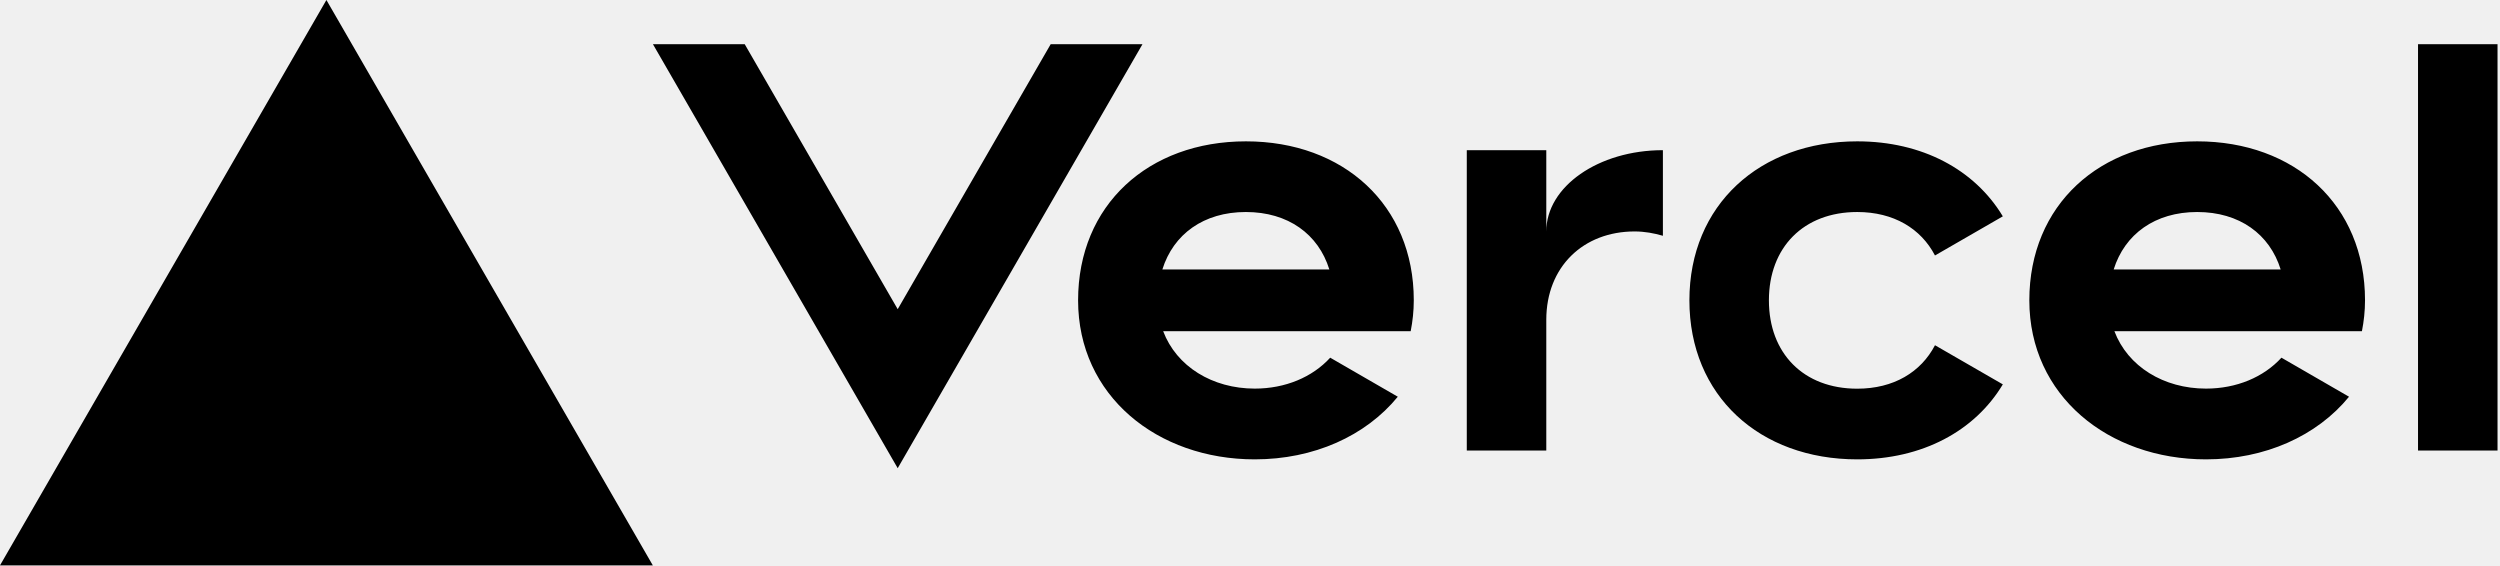
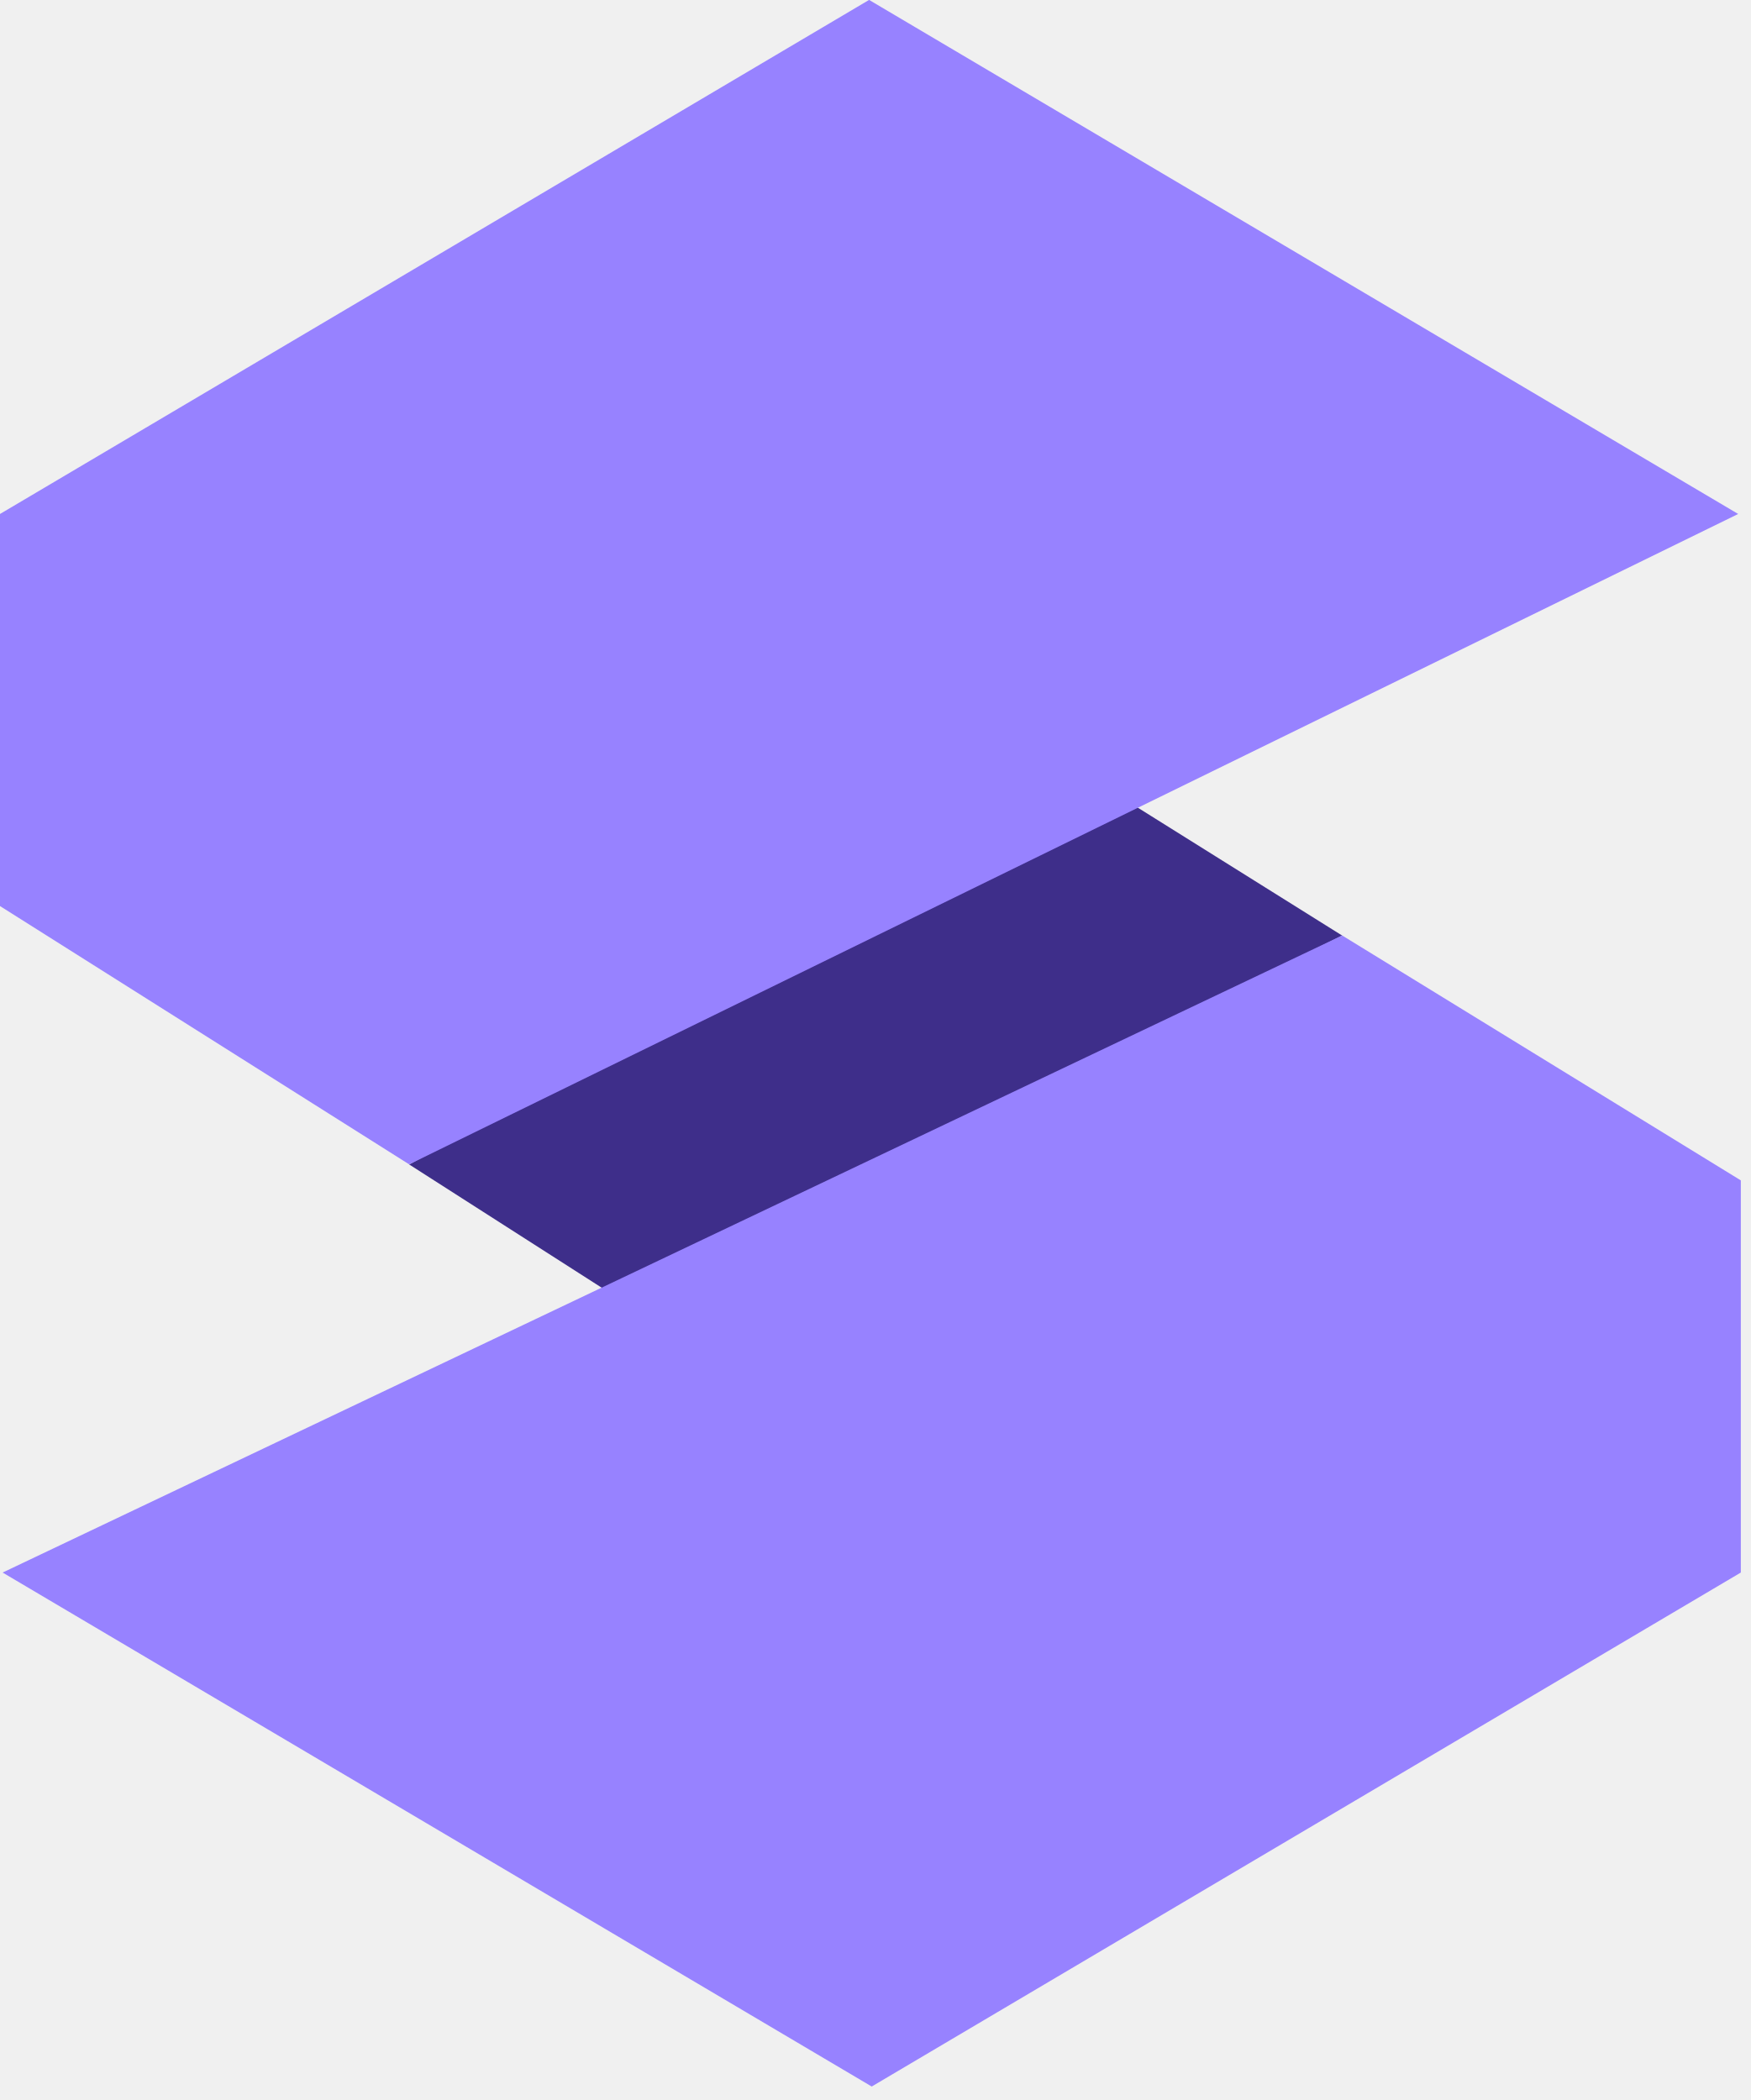
- <svg xmlns="http://www.w3.org/2000/svg" width="283" height="64" viewBox="0 0 283 64" fill="none">
-   <path d="M141.04 16c-11.04 0-19 7.2-19 18s8.96 18 20 18c6.67 0 12.55-2.64 16.19-7.09l-7.65-4.42c-2.02 2.21-5.09 3.5-8.54 3.5-4.79 0-8.86-2.5-10.37-6.5h28.02c.22-1.12.35-2.28.35-3.5 0-10.79-7.96-17.99-19-17.99zm-9.46 14.5c1.25-3.99 4.67-6.5 9.45-6.5 4.79 0 8.21 2.51 9.45 6.5h-18.9zM248.72 16c-11.04 0-19 7.2-19 18s8.96 18 20 18c6.67 0 12.55-2.64 16.19-7.09l-7.65-4.42c-2.02 2.21-5.09 3.5-8.54 3.5-4.79 0-8.86-2.5-10.37-6.5h28.02c.22-1.12.35-2.28.35-3.5 0-10.79-7.96-17.99-19-17.99zm-9.45 14.5c1.25-3.99 4.67-6.5 9.45-6.5 4.79 0 8.21 2.51 9.45 6.5h-18.9zM200.24 34c0 6 3.92 10 10 10 4.12 0 7.21-1.87 8.8-4.92l7.68 4.43c-3.18 5.3-9.14 8.49-16.48 8.49-11.05 0-19-7.2-19-18s7.96-18 19-18c7.34 0 13.29 3.19 16.48 8.49l-7.68 4.43c-1.59-3.05-4.68-4.92-8.8-4.92-6.07 0-10 4-10 10zm82.48-29v46h-9V5h9zM36.95 0L73.9 64H0L36.95 0zm92.38 5l-27.71 48L73.91 5H84.3l17.32 30 17.32-30h10.39zm58.91 12v9.69c-1-.29-2.06-.49-3.2-.49-5.81 0-10 4-10 10V51h-9V17h9v9.2c0-5.08 5.91-9.2 13.2-9.2z" fill="#000" />
+ <svg xmlns="http://www.w3.org/2000/svg" height="2.5rem" fill="none" viewBox="0 0 20 24">
+   <g clip-path="url(#clip0)">
+     <path fill="#3E2E8A" d="M12.633 9l-7.958 4.308 2.402 1.538 8.258-4.154L12.632 9z" />
+     <path fill="#9782FF" d="M19.86 5.874L9.93-.001 0 5.874v4.481l4.675 2.952L19.86 5.874zM.03 17.972l9.93 5.874 9.93-5.874V13.49l-4.555-2.799L.03 17.972z" />
+   </g>
+   <defs>
+     <clipPath id="clip0">
+       <path fill="#fff" d="M0 0H20V24H0z" />
+     </clipPath>
+   </defs>
</svg>
